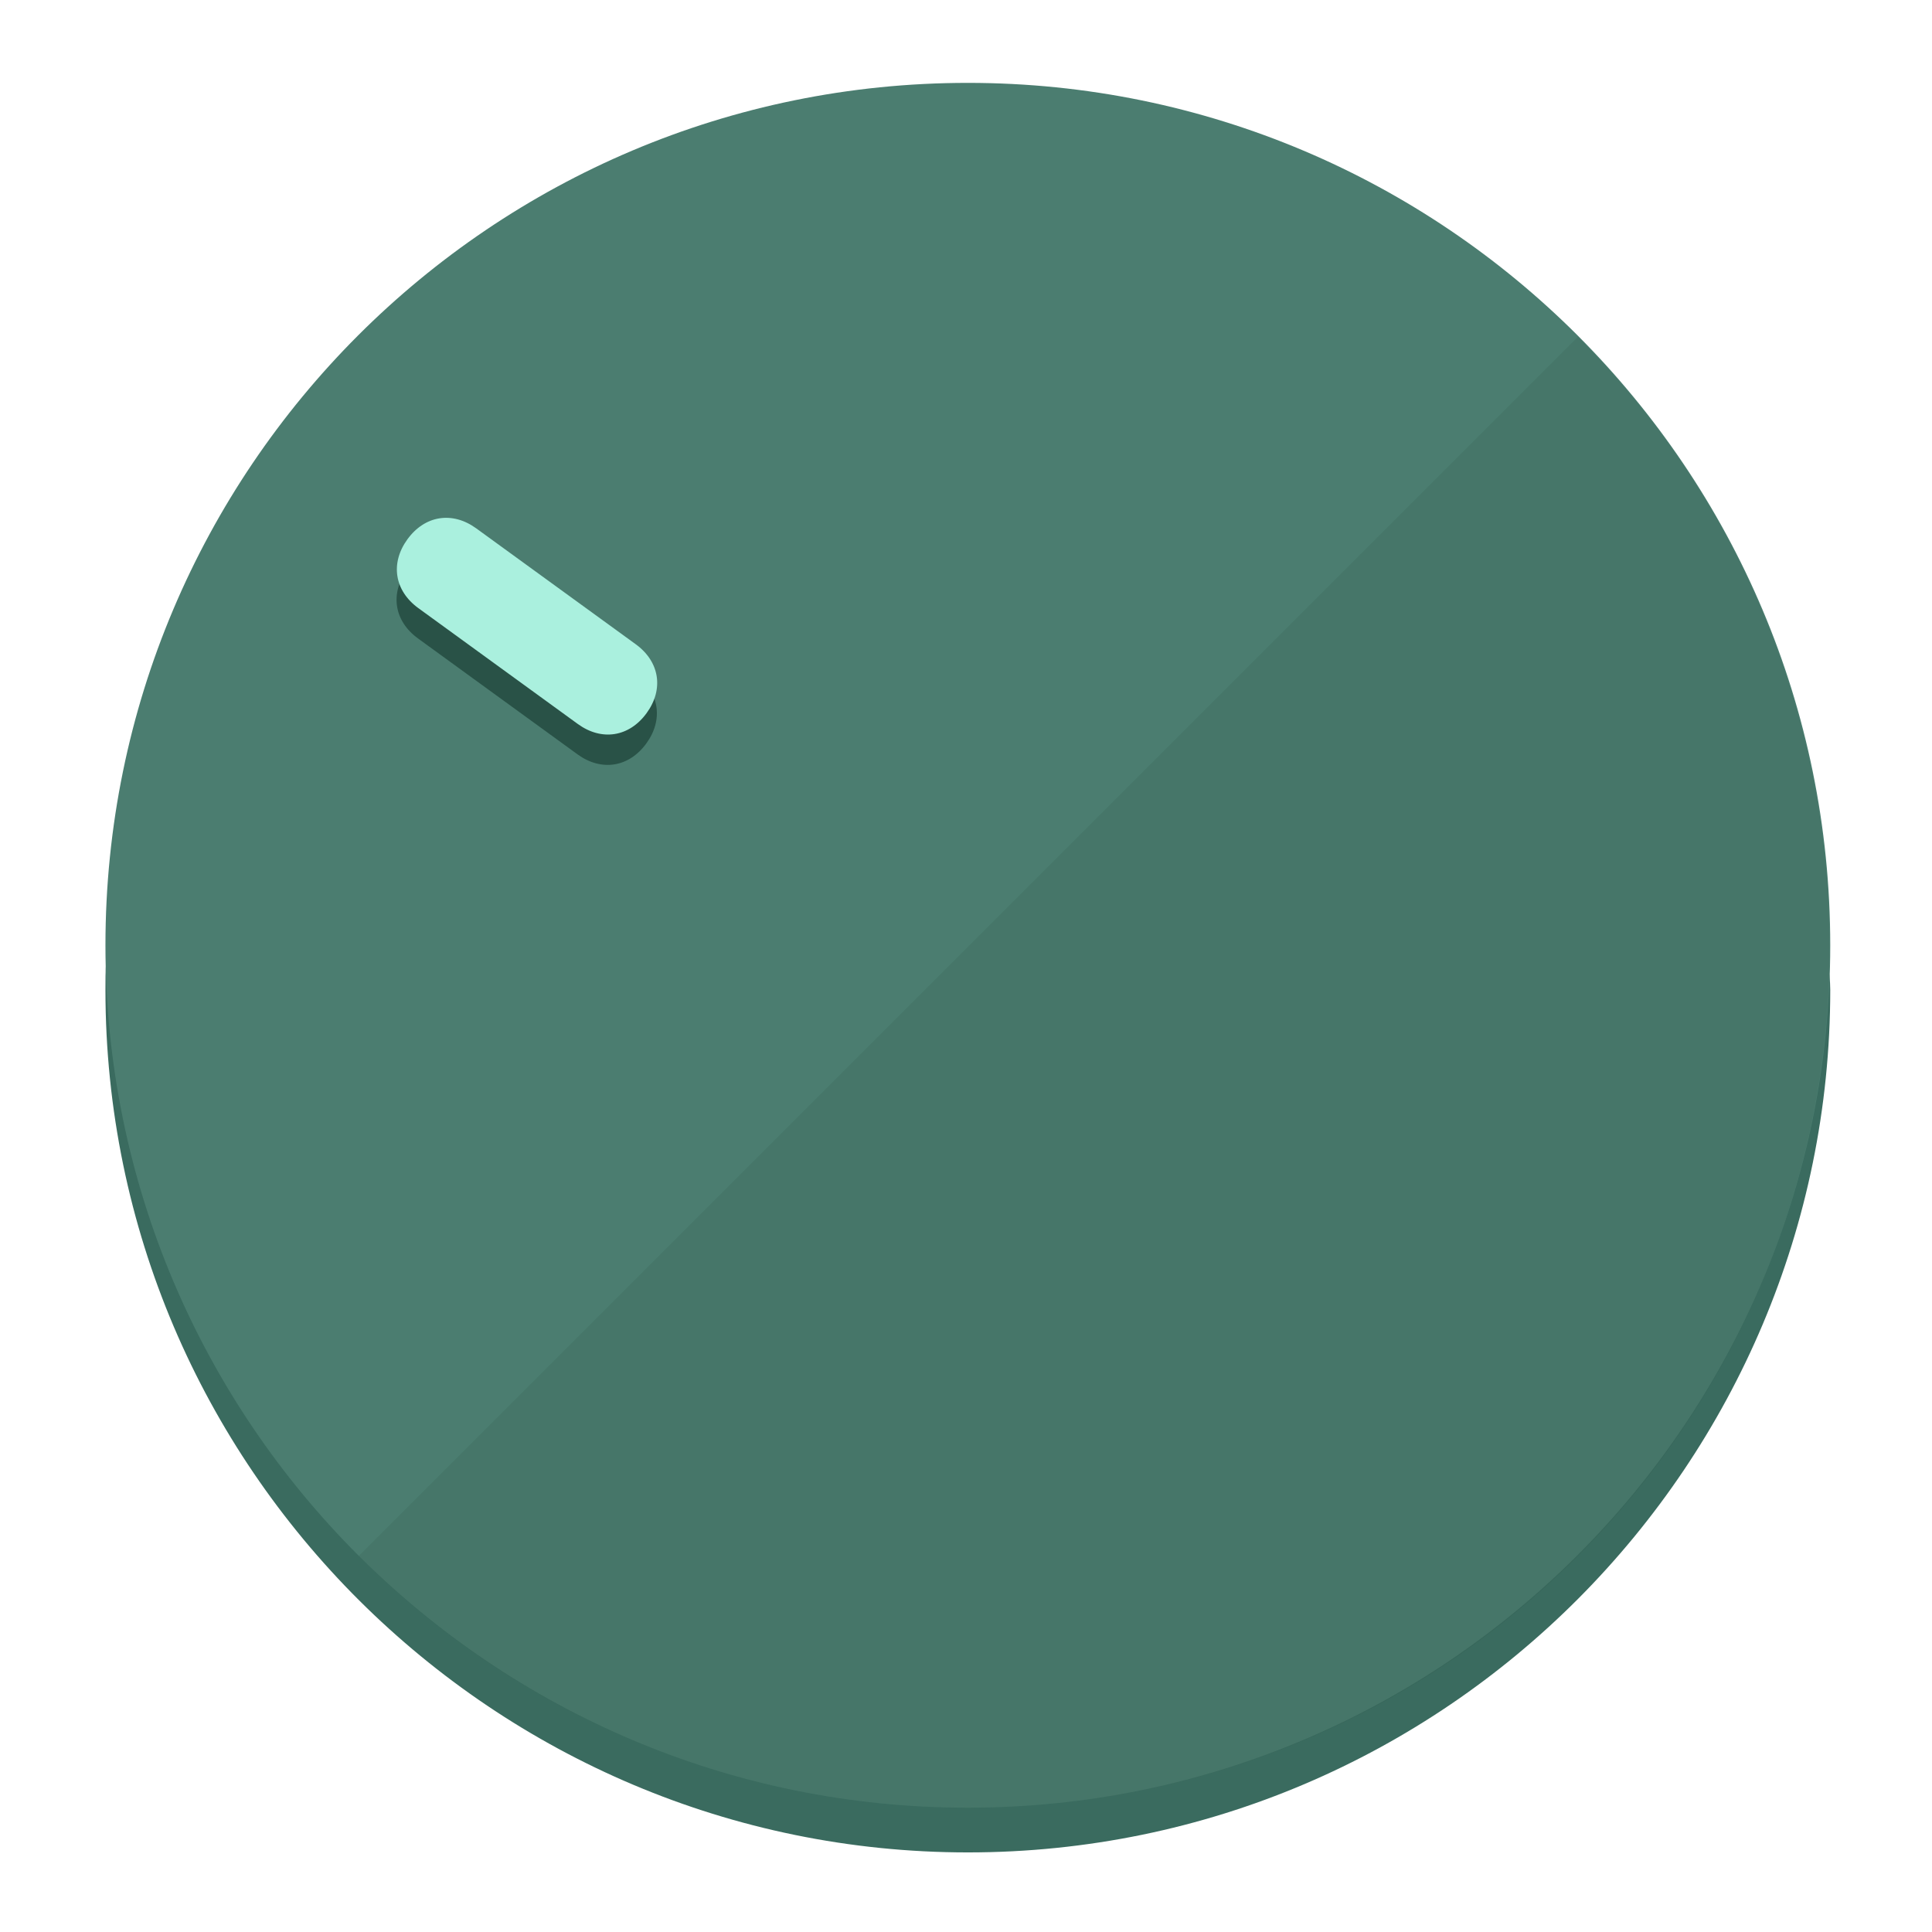
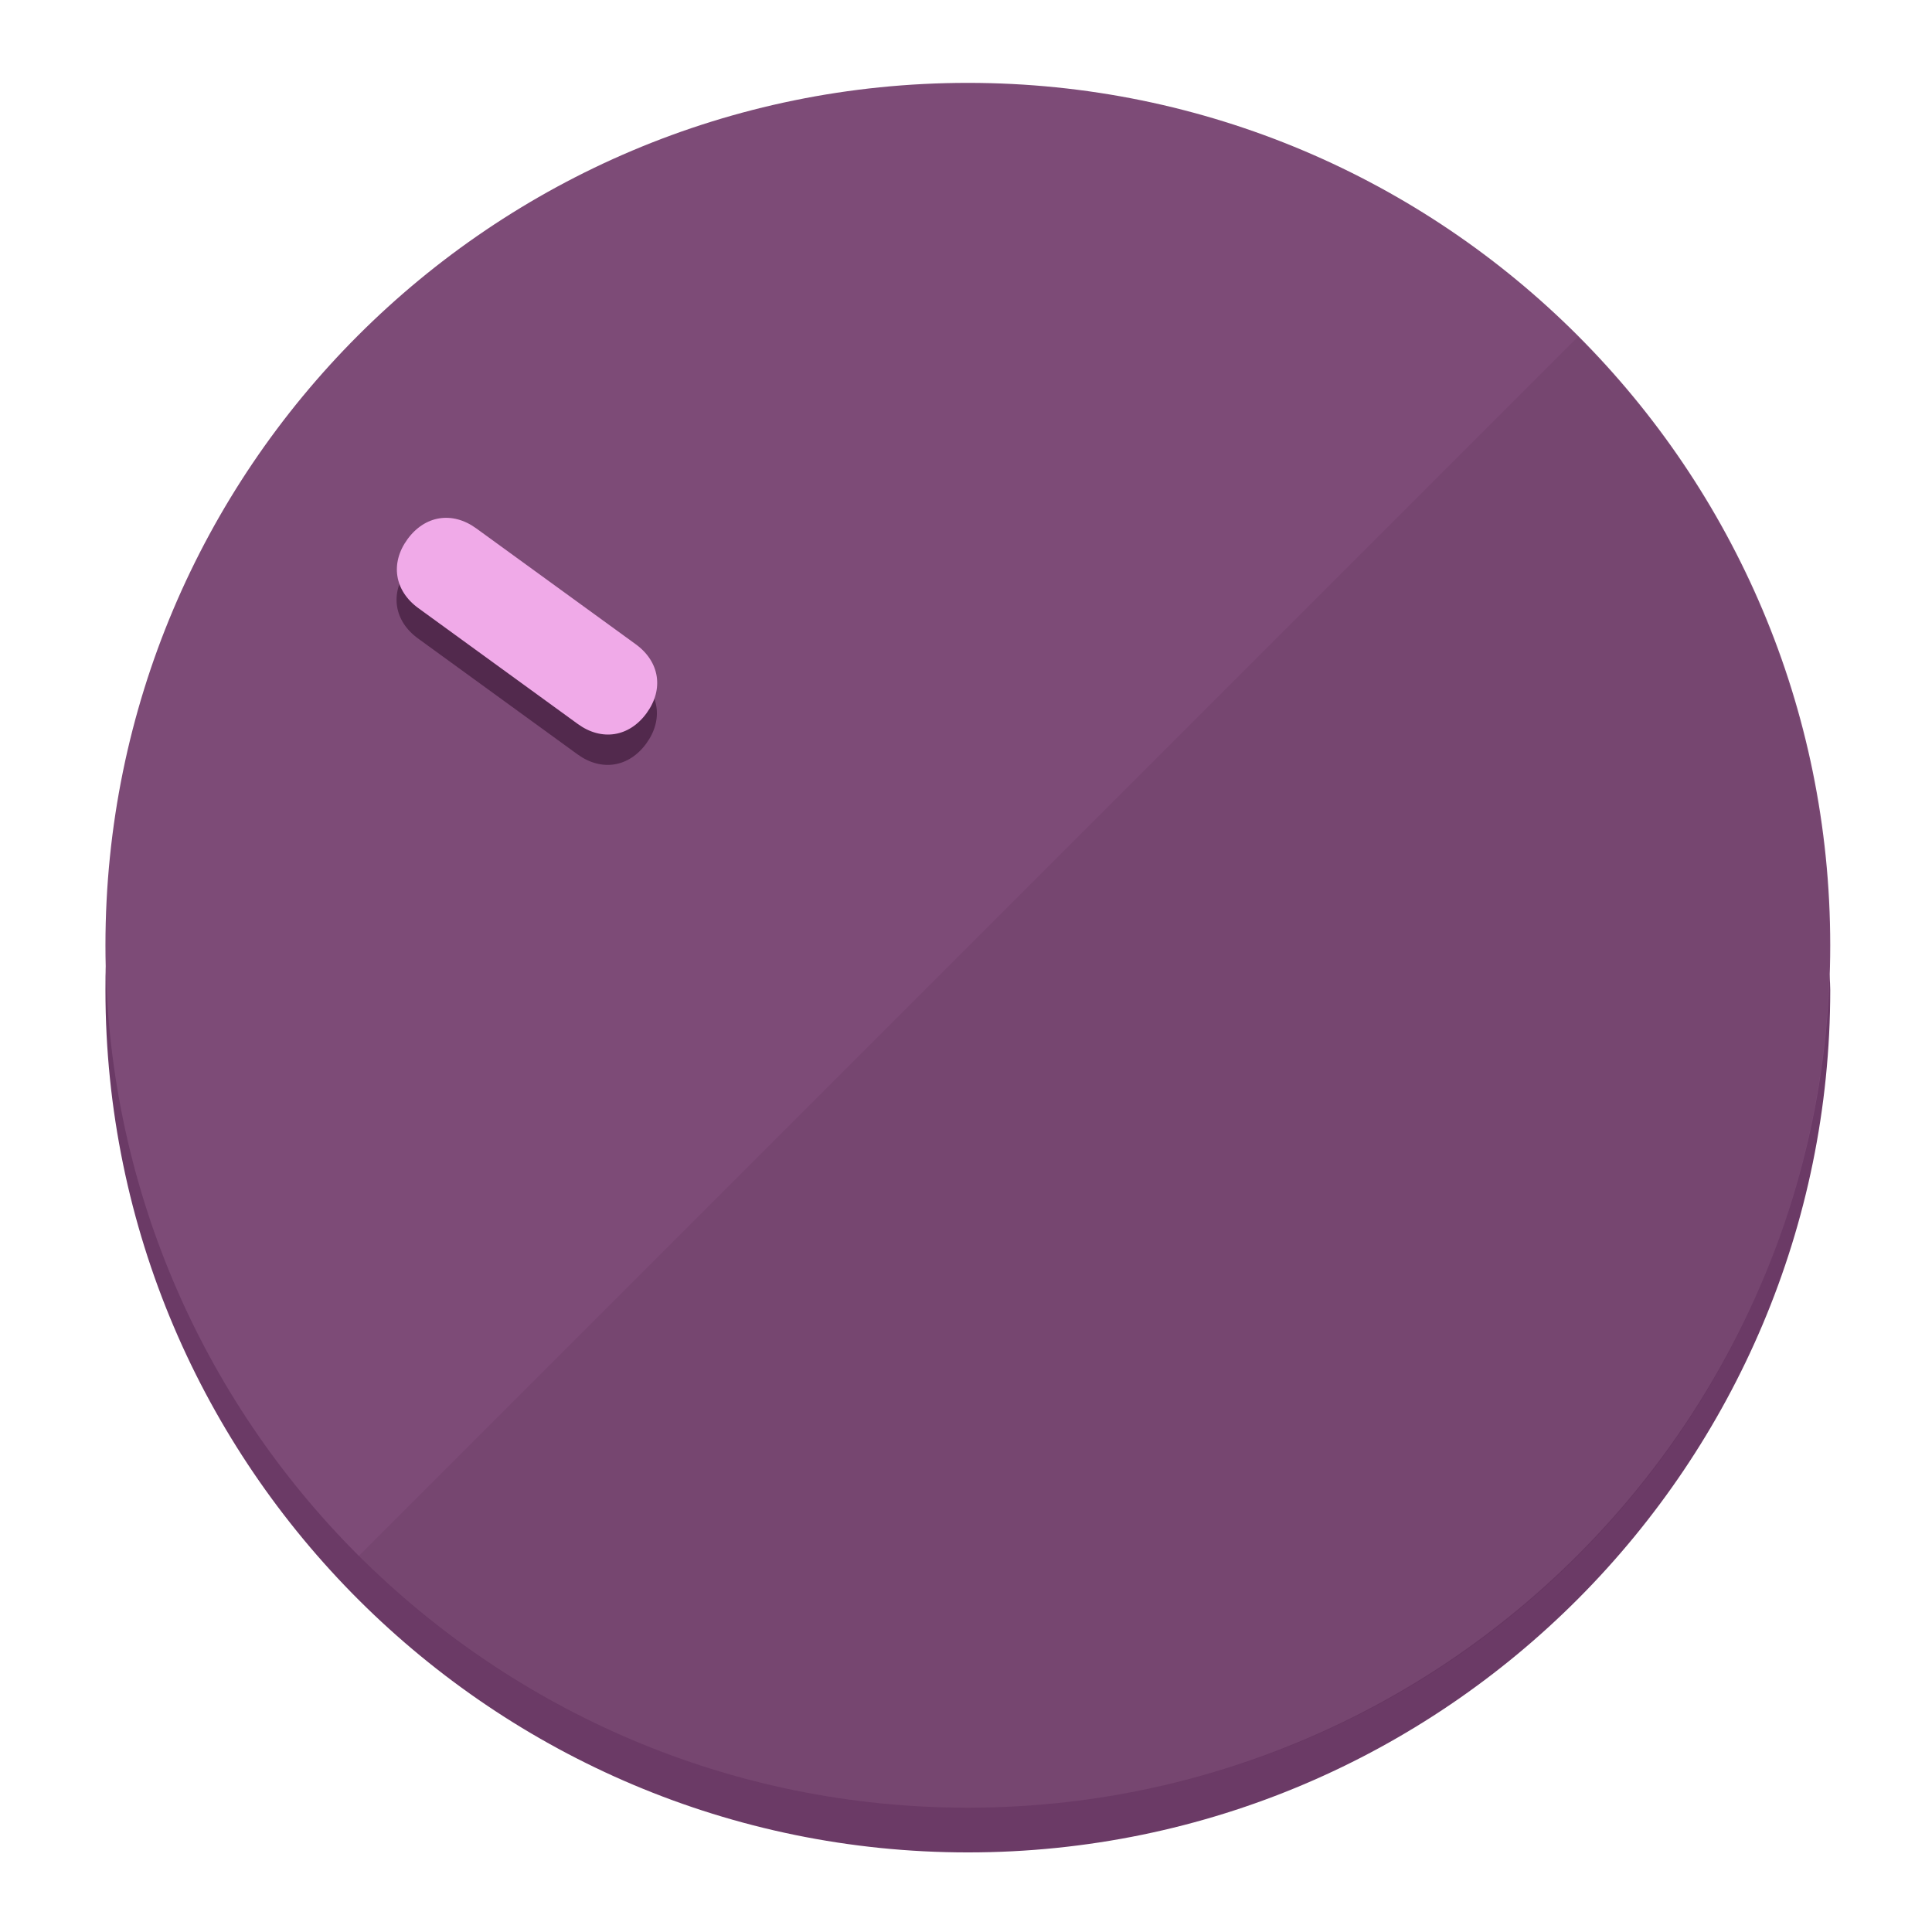
<svg xmlns="http://www.w3.org/2000/svg" height="120px" width="120px" version="1.1" id="Layer_1" viewBox="0 0 496.8 496.8" xml:space="preserve">
  <defs id="defs23" />
  <g id="g3158">
-     <path style="display:inline;fill:#3A6B5F;fill-opacity:1;stroke-width:1.584" d="m 248.875,445.92 c 116.582,0 212.89,-91.238 220.493,-205.286 0,5.069 1.267,8.87 1.267,13.939 0,121.651 -98.842,221.76 -221.76,221.76 -121.651,0 -221.76,-98.842 -221.76,-221.76 0,-5.069 0,-8.87 1.267,-13.939 7.603,114.048 103.91,205.286 220.493,205.286 z" id="path8" />
-     <circle style="display:inline;fill:#4B7D70;fill-opacity:1;stroke-width:1.584" cx="248.875" cy="243.071" r="221.76" id="circle12" />
-     <path style="display:inline;fill:#295247;fill-opacity:0.154;stroke-width:1.587" d="m 405.744,86.606 c 86.308,86.308 86.308,227.193 0,313.5 -86.308,86.308 -227.193,86.308 -313.5,0" id="path14" />
+     <path style="display:inline;fill:#6B3A66;fill-opacity:1;stroke-width:1.584" d="m 248.875,445.92 c 116.582,0 212.89,-91.238 220.493,-205.286 0,5.069 1.267,8.87 1.267,13.939 0,121.651 -98.842,221.76 -221.76,221.76 -121.651,0 -221.76,-98.842 -221.76,-221.76 0,-5.069 0,-8.87 1.267,-13.939 7.603,114.048 103.91,205.286 220.493,205.286 z" id="path8" />
+     <circle style="display:inline;fill:#7D4B77;fill-opacity:1;stroke-width:1.584" cx="248.875" cy="243.071" r="221.76" id="circle12" />
+     <path style="display:inline;fill:#52294D;fill-opacity:0.154;stroke-width:1.587" d="m 405.744,86.606 c 86.308,86.308 86.308,227.193 0,313.5 -86.308,86.308 -227.193,86.308 -313.5,0" id="path14" />
  </g>
  <g id="g3198">
    <circle style="display:none;fill:#000000;fill-opacity:0;stroke-width:1.584" cx="-51.017" cy="344.188" r="221.76" id="circle12-3" transform="rotate(-54)" />
-     <path style="display:inline;fill:#295247;fill-opacity:1;stroke-width:1.584" d="m 163.397,173.469 c 6.151,4.469 7.272,11.549 2.803,17.7 v 0 c -4.469,6.151 -11.549,7.272 -17.7,2.803 l -41.007,-29.794 c -6.151,-4.469 -7.272,-11.549 -2.803,-17.7 v 0 c 4.469,-6.151 11.549,-7.272 17.7,-2.803 z" id="path3789" />
-     <path style="display:inline;fill:#AAF0DE;stroke-width:1.584" d="m 163.475,165.664 c 6.151,4.469 7.272,11.549 2.803,17.7 v 0 c -4.469,6.151 -11.549,7.272 -17.7,2.803 l -41.007,-29.794 c -6.151,-4.469 -7.272,-11.549 -2.803,-17.7 v 0 c 4.469,-6.151 11.549,-7.272 17.7,-2.803 z" id="path915" />
+     <path style="display:inline;fill:#52294D;fill-opacity:1;stroke-width:1.584" d="m 163.397,173.469 c 6.151,4.469 7.272,11.549 2.803,17.7 v 0 c -4.469,6.151 -11.549,7.272 -17.7,2.803 l -41.007,-29.794 c -6.151,-4.469 -7.272,-11.549 -2.803,-17.7 v 0 c 4.469,-6.151 11.549,-7.272 17.7,-2.803 z" id="path3789" />
+     <path style="display:inline;fill:#F0AAE8;stroke-width:1.584" d="m 163.475,165.664 c 6.151,4.469 7.272,11.549 2.803,17.7 v 0 c -4.469,6.151 -11.549,7.272 -17.7,2.803 l -41.007,-29.794 c -6.151,-4.469 -7.272,-11.549 -2.803,-17.7 v 0 c 4.469,-6.151 11.549,-7.272 17.7,-2.803 z" id="path915" />
  </g>
</svg>
